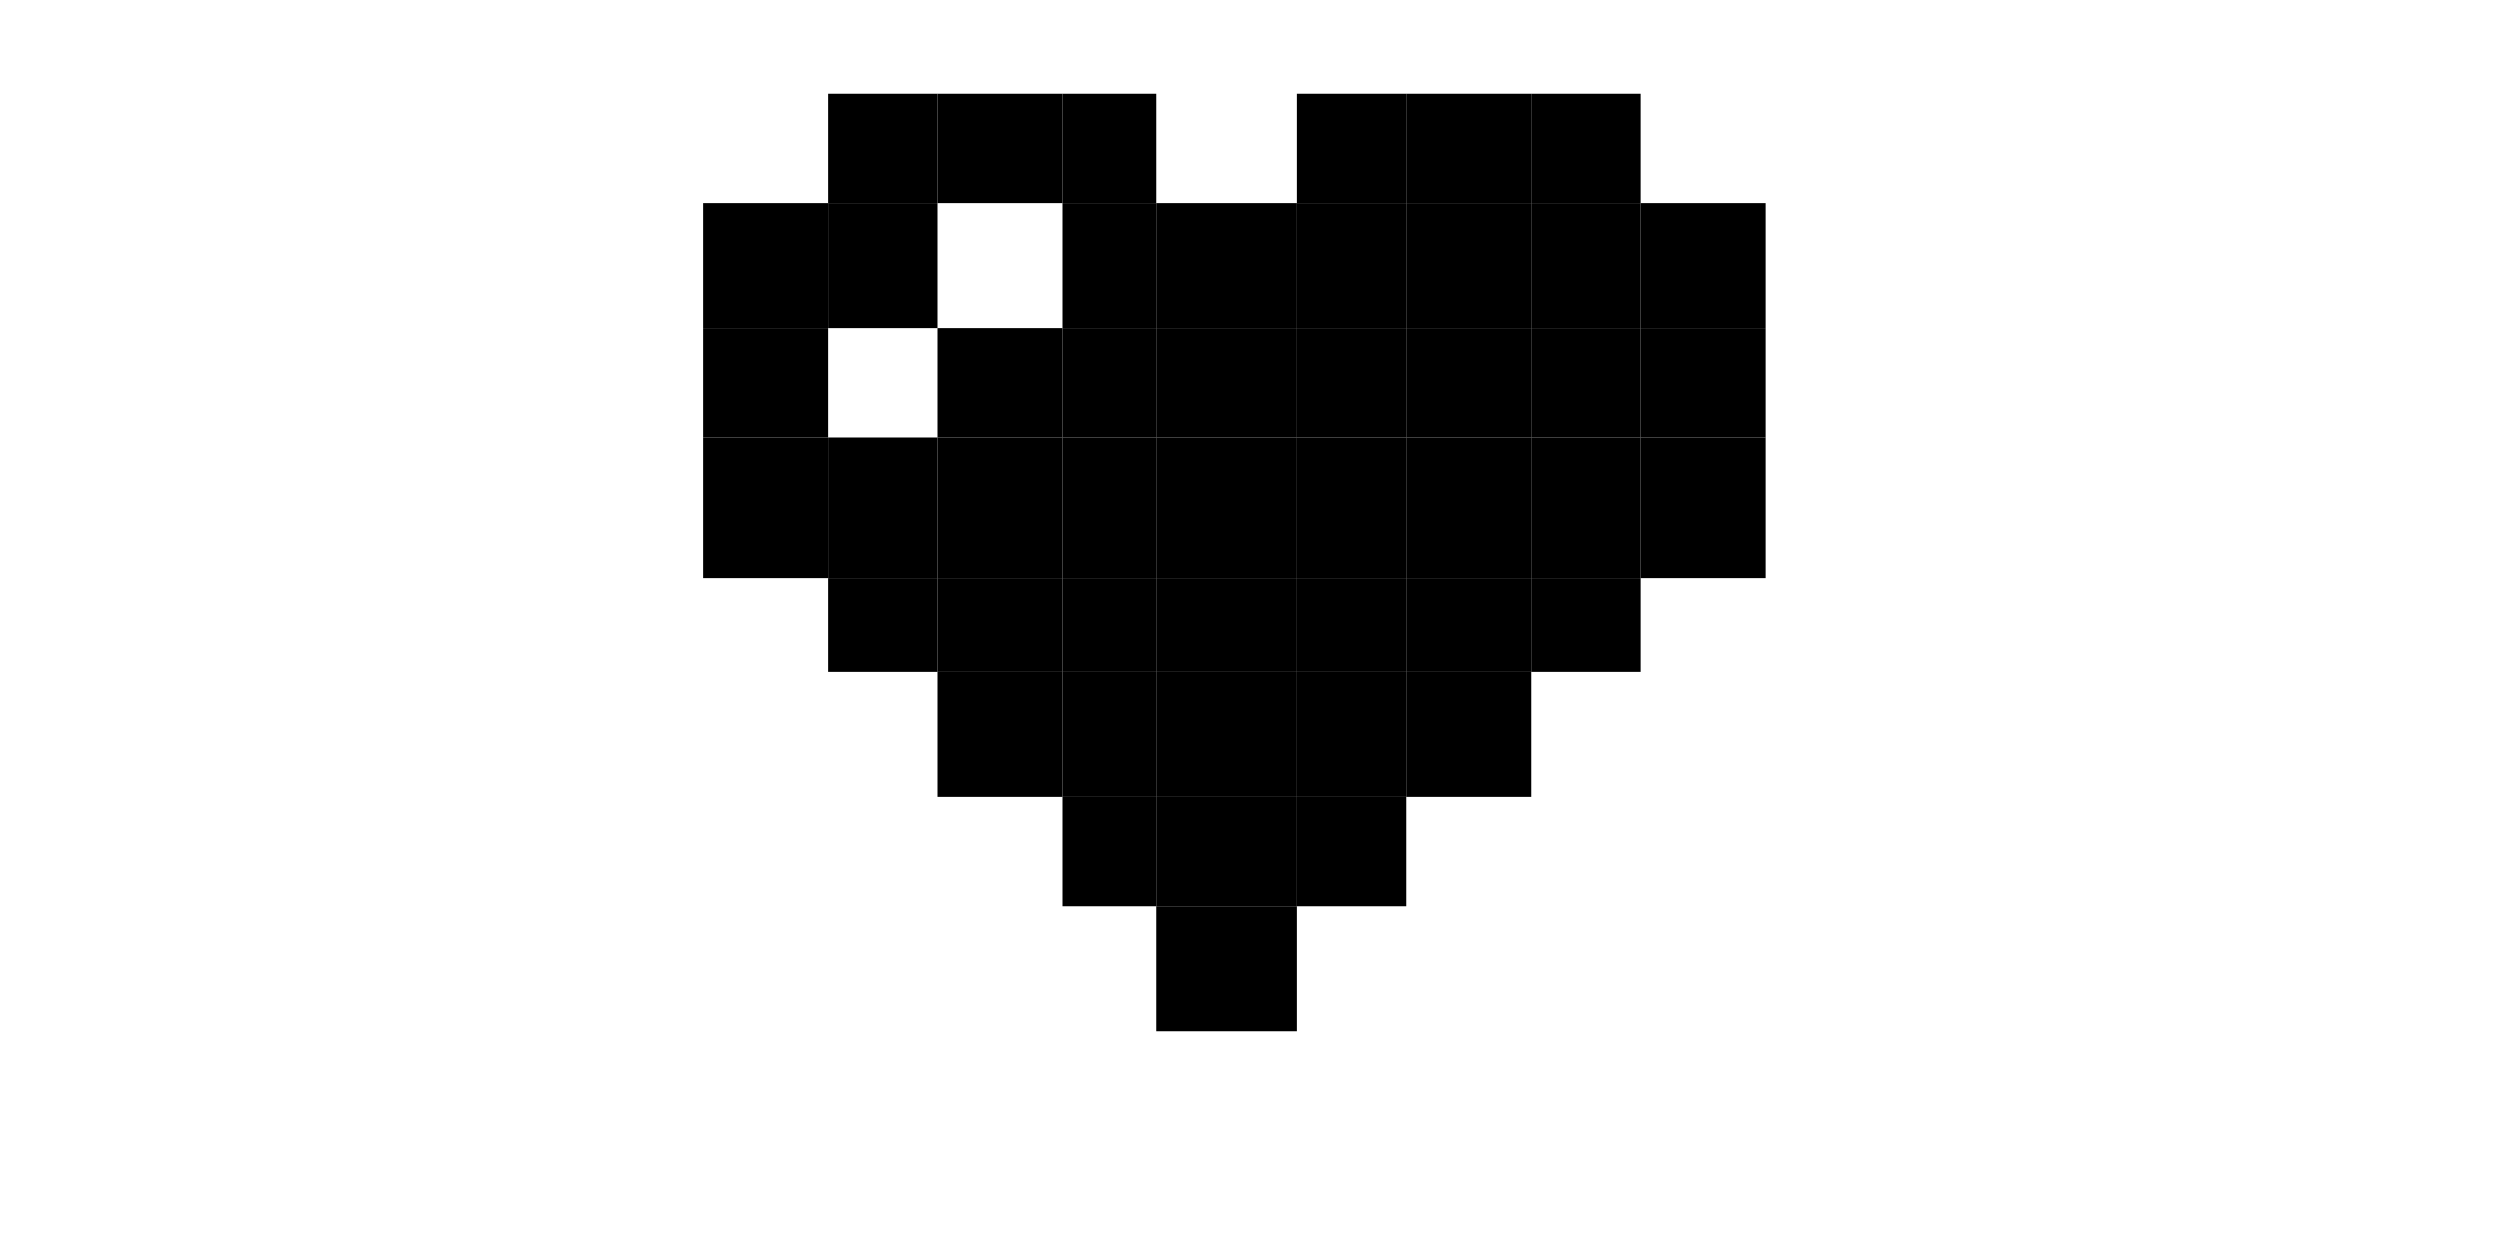
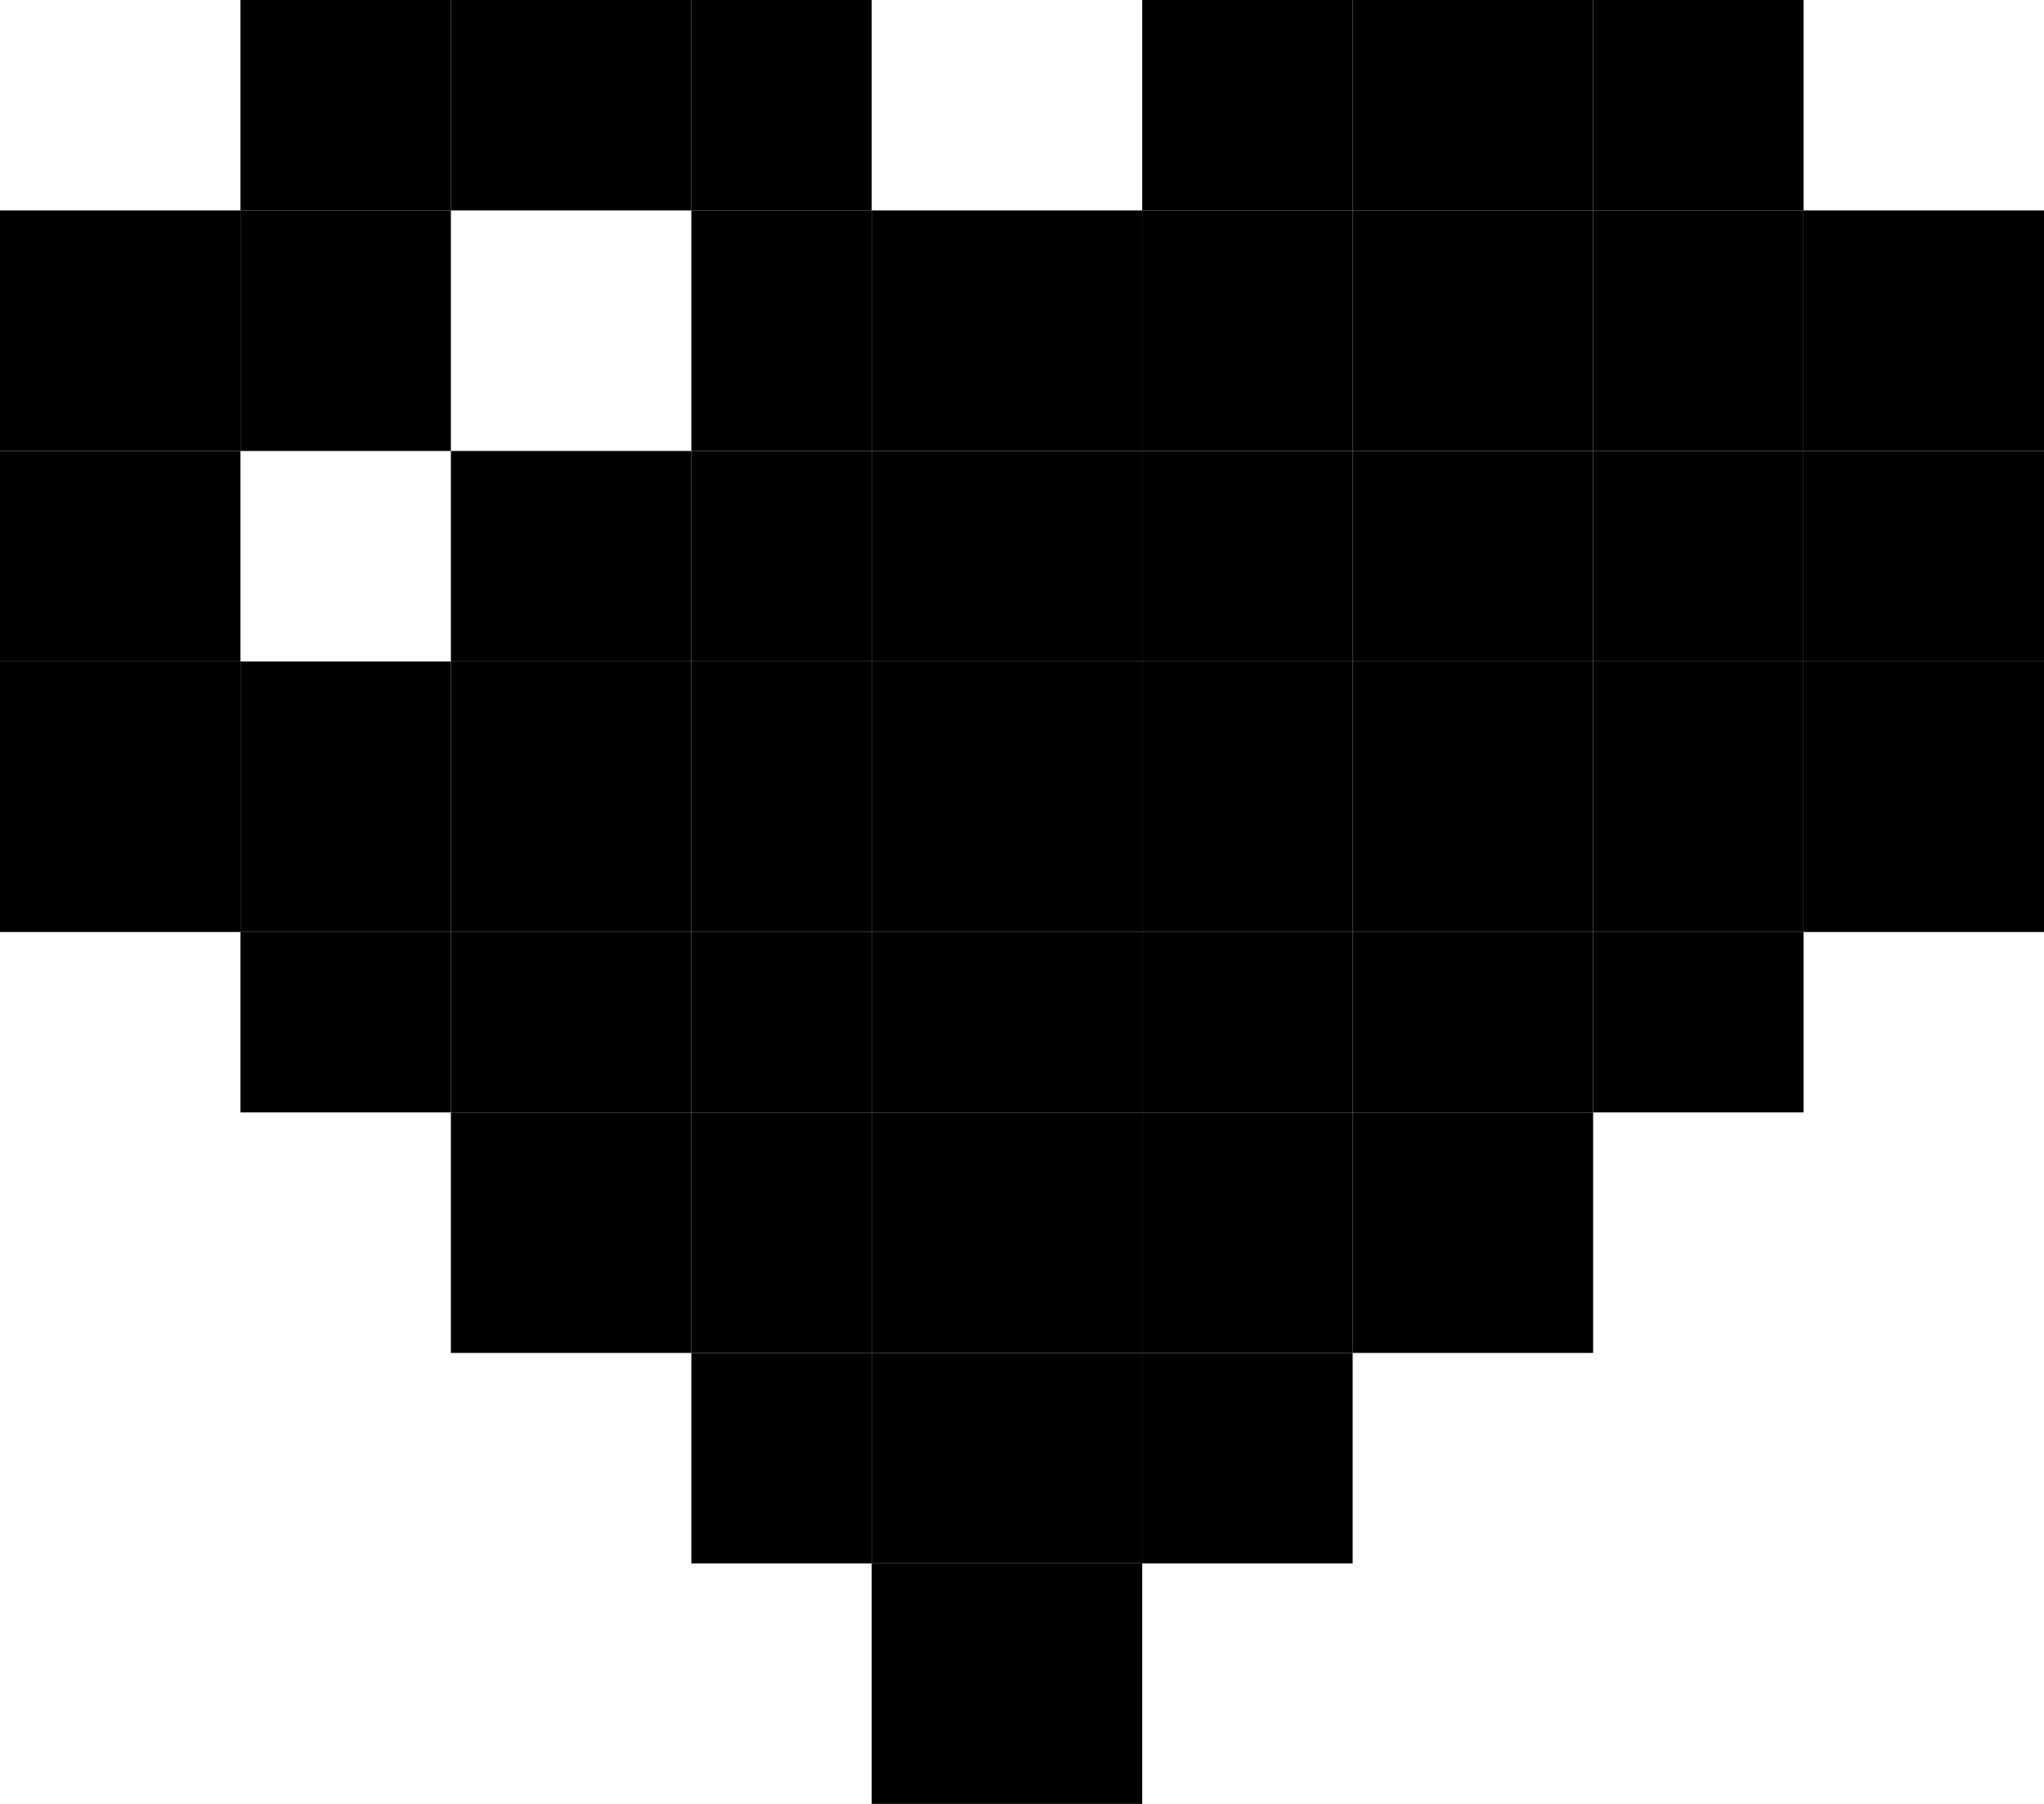
- <svg xmlns="http://www.w3.org/2000/svg" enable-background="new 0 0 160 80" id="Layer_1" version="1.1" viewBox="0 0 160 80" xml:space="preserve">
-   <g>
-     <rect height="7" width="7" x="53" y="6" />
-     <rect height="7" width="8" x="60" y="6" />
-     <rect height="7" width="6" x="68" y="6" />
-     <rect height="8" width="8" x="45" y="13" />
-     <rect height="8" width="7" x="53" y="13" />
-     <rect height="8" width="6" x="68" y="13" />
-     <rect height="8" width="9" x="74" y="13" />
-     <rect height="8" width="7" x="83" y="13" />
-     <rect height="8" width="8" x="90" y="13" />
-     <rect height="8" width="7" x="98" y="13" />
-     <rect height="8" width="8" x="105" y="13" />
-     <rect height="7" width="8" x="45" y="21" />
-     <rect height="7" width="8" x="60" y="21" />
-     <rect height="7" width="6" x="68" y="21" />
-     <rect height="7" width="9" x="74" y="21" />
-     <rect height="7" width="7" x="83" y="21" />
-     <rect height="7" width="8" x="90" y="21" />
-     <rect height="7" width="7" x="98" y="21" />
-     <rect height="7" width="8" x="105" y="21" />
-     <rect height="9" width="8" x="45" y="28" />
-     <rect height="9" width="7" x="53" y="28" />
-     <rect height="9" width="8" x="60" y="28" />
-     <rect height="9" width="6" x="68" y="28" />
-     <rect height="9" width="9" x="74" y="28" />
-     <rect height="9" width="7" x="83" y="28" />
-     <rect height="9" width="8" x="90" y="28" />
-     <rect height="9" width="7" x="98" y="28" />
-     <rect height="9" width="8" x="105" y="28" />
-     <rect height="6" width="7" x="53" y="37" />
-     <rect height="6" width="8" x="60" y="37" />
-     <rect height="6" width="6" x="68" y="37" />
-     <rect height="6" width="9" x="74" y="37" />
-     <rect height="6" width="7" x="83" y="37" />
-     <rect height="6" width="8" x="90" y="37" />
-     <rect height="6" width="7" x="98" y="37" />
-     <rect height="8" width="8" x="60" y="43" />
-     <rect height="8" width="6" x="68" y="43" />
-     <rect height="8" width="9" x="74" y="43" />
-     <rect height="8" width="7" x="83" y="43" />
-     <rect height="7" width="6" x="68" y="51" />
-     <rect height="7" width="9" x="74" y="51" />
-     <rect height="8" width="9" x="74" y="58" />
-     <rect height="7" width="7" x="83" y="51" />
-     <rect height="8" width="8" x="90" y="43" />
-     <rect height="7" width="7" x="83" y="6" />
-     <rect height="7" width="8" x="90" y="6" />
-     <rect height="7" width="7" x="98" y="6" />
+ <svg xmlns="http://www.w3.org/2000/svg" viewBox="0 0 68 60">
+   <g id="Layer_2" data-name="Layer 2">
+     <g id="Layer_1-2" data-name="Layer 1">
+       <rect x="8" width="7" height="7" />
+       <rect x="15" width="8" height="7" />
+       <rect x="23" width="6" height="7" />
+       <rect y="7" width="8" height="8" />
+       <rect x="8" y="7" width="7" height="8" />
+       <rect x="23" y="7" width="6" height="8" />
+       <rect x="29" y="7" width="9" height="8" />
+       <rect x="38" y="7" width="7" height="8" />
+       <rect x="45" y="7" width="8" height="8" />
+       <rect x="53" y="7" width="7" height="8" />
+       <rect x="60" y="7" width="8" height="8" />
+       <rect y="15" width="8" height="7" />
+       <rect x="15" y="15" width="8" height="7" />
+       <rect x="23" y="15" width="6" height="7" />
+       <rect x="29" y="15" width="9" height="7" />
+       <rect x="38" y="15" width="7" height="7" />
+       <rect x="45" y="15" width="8" height="7" />
+       <rect x="53" y="15" width="7" height="7" />
+       <rect x="60" y="15" width="8" height="7" />
+       <rect y="22" width="8" height="9" />
+       <rect x="8" y="22" width="7" height="9" />
+       <rect x="15" y="22" width="8" height="9" />
+       <rect x="23" y="22" width="6" height="9" />
+       <rect x="29" y="22" width="9" height="9" />
+       <rect x="38" y="22" width="7" height="9" />
+       <rect x="45" y="22" width="8" height="9" />
+       <rect x="53" y="22" width="7" height="9" />
+       <rect x="60" y="22" width="8" height="9" />
+       <rect x="8" y="31" width="7" height="6" />
+       <rect x="15" y="31" width="8" height="6" />
+       <rect x="23" y="31" width="6" height="6" />
+       <rect x="29" y="31" width="9" height="6" />
+       <rect x="38" y="31" width="7" height="6" />
+       <rect x="45" y="31" width="8" height="6" />
+       <rect x="53" y="31" width="7" height="6" />
+       <rect x="15" y="37" width="8" height="8" />
+       <rect x="23" y="37" width="6" height="8" />
+       <rect x="29" y="37" width="9" height="8" />
+       <rect x="38" y="37" width="7" height="8" />
+       <rect x="23" y="45" width="6" height="7" />
+       <rect x="29" y="45" width="9" height="7" />
+       <rect x="29" y="52" width="9" height="8" />
+       <rect x="38" y="45" width="7" height="7" />
+       <rect x="45" y="37" width="8" height="8" />
+       <rect x="38" width="7" height="7" />
+       <rect x="45" width="8" height="7" />
+       <rect x="53" width="7" height="7" />
+     </g>
  </g>
</svg>
